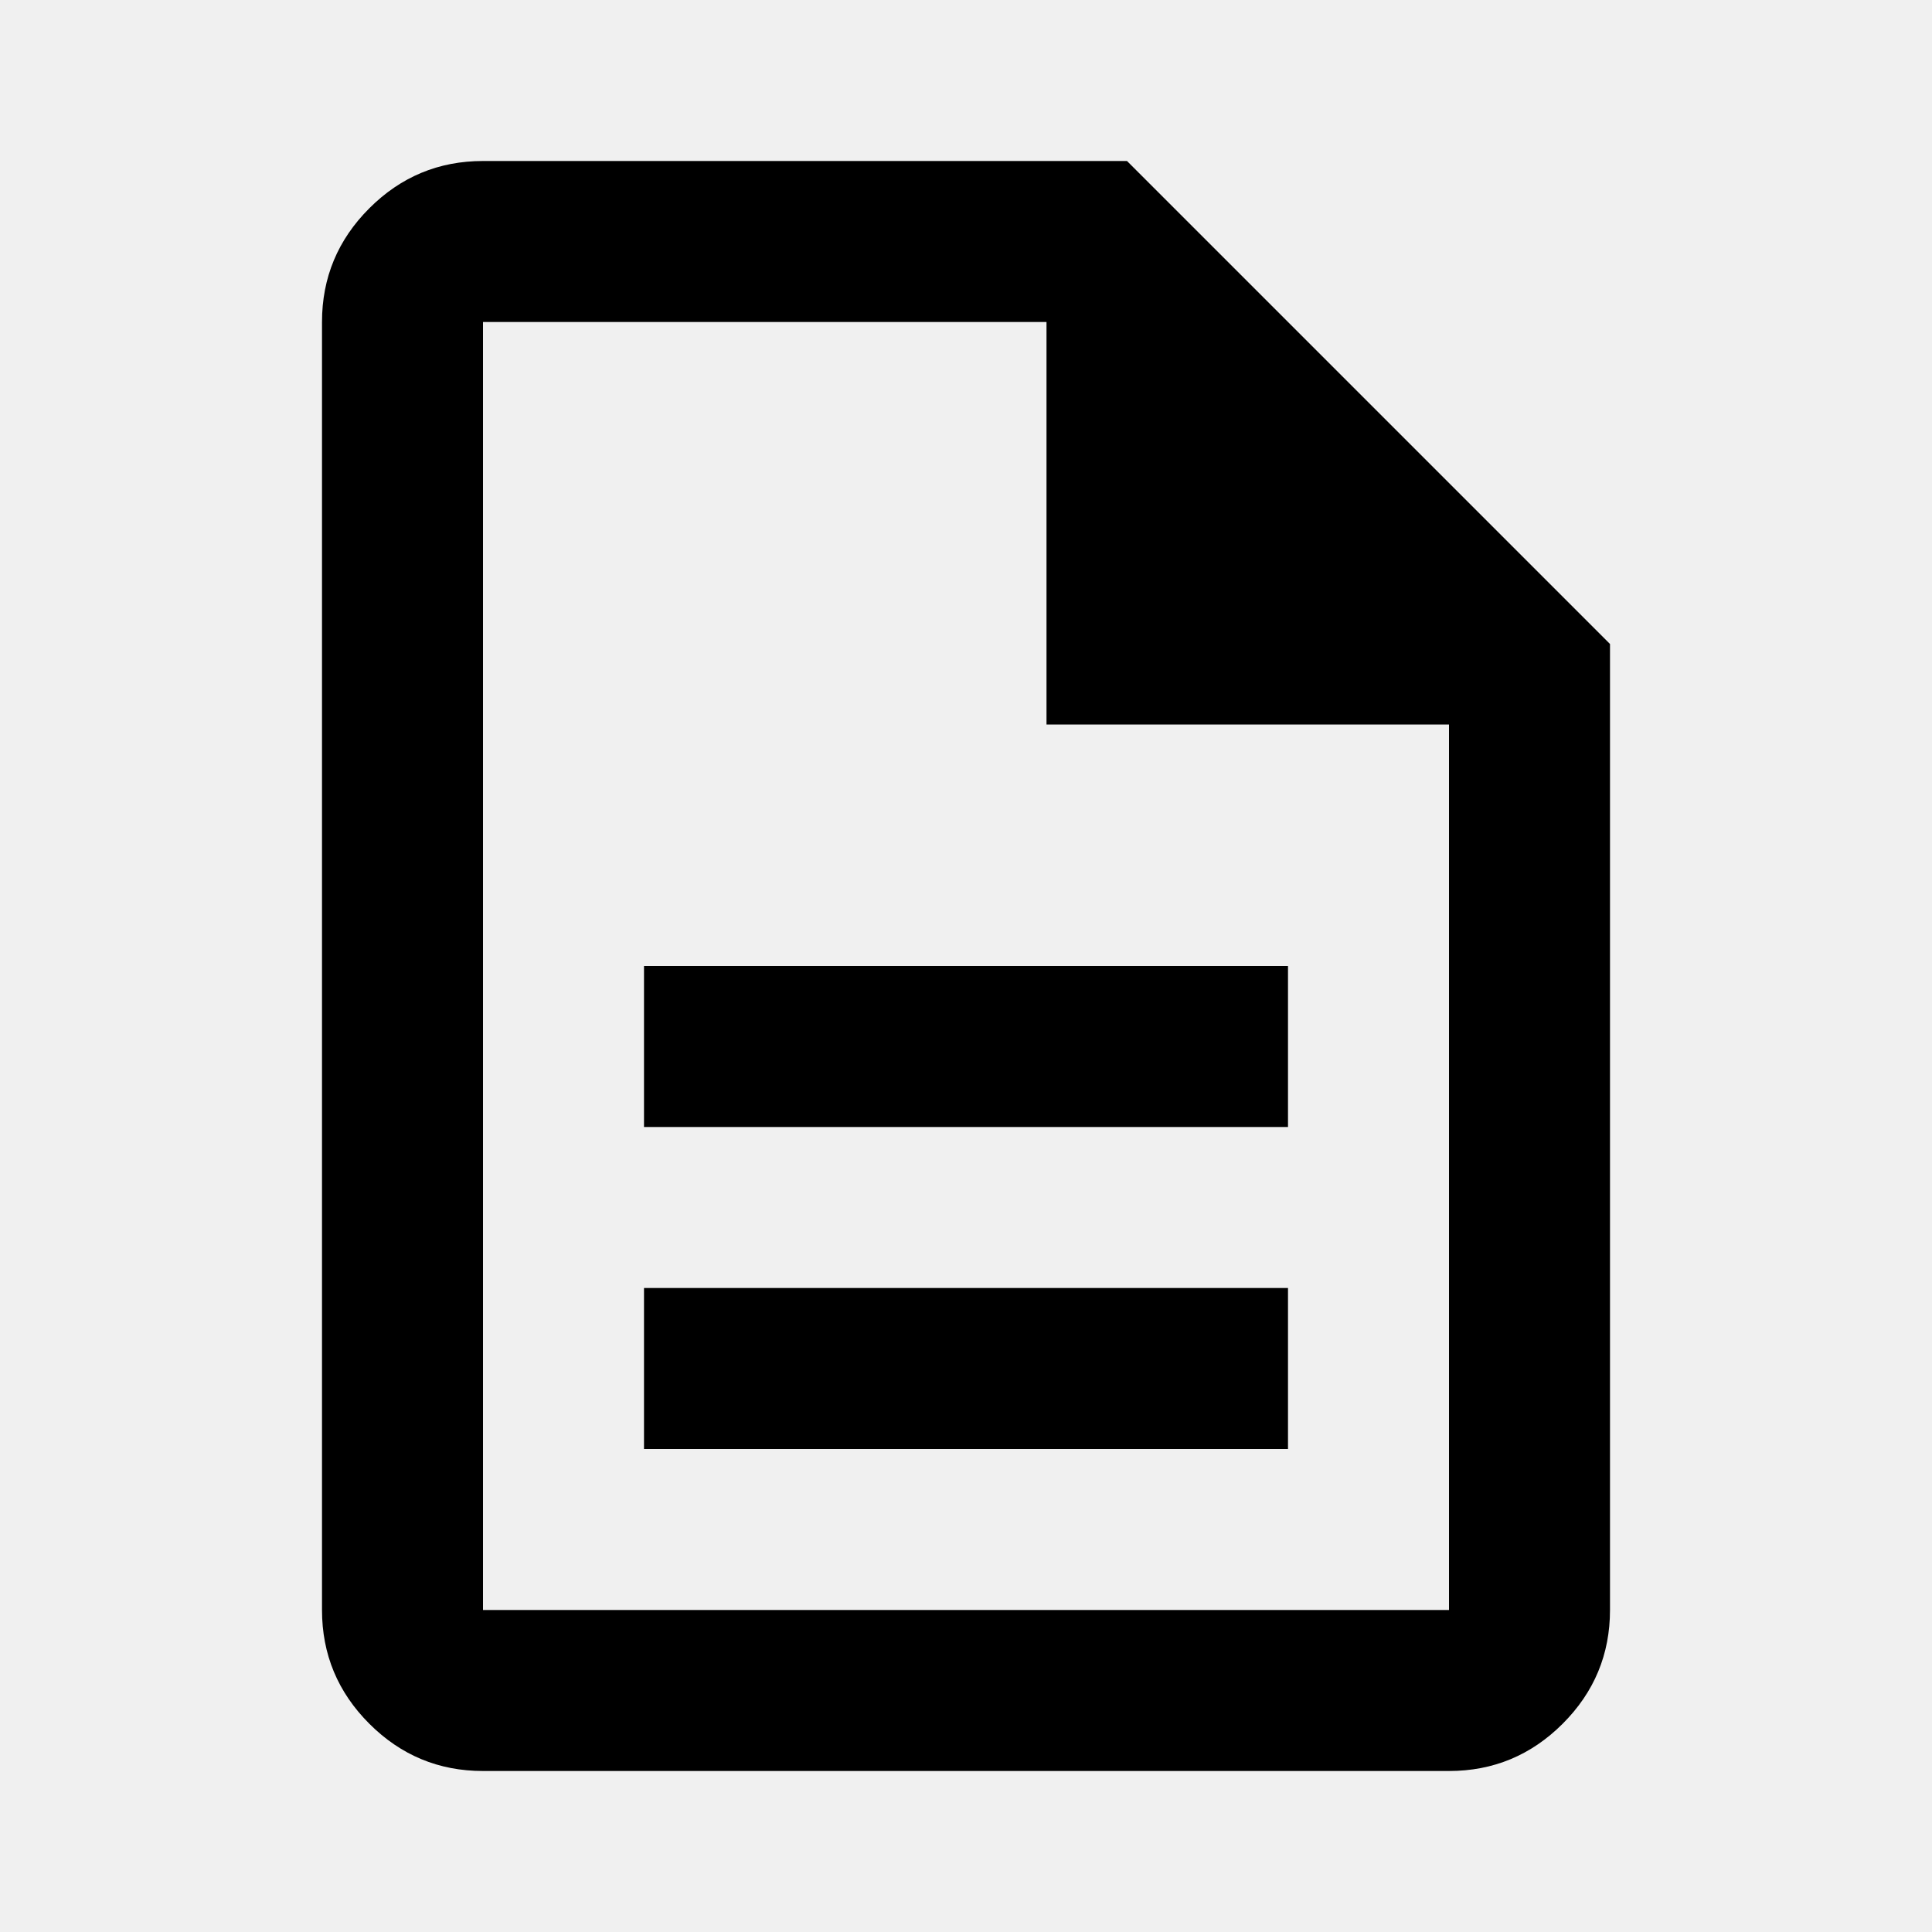
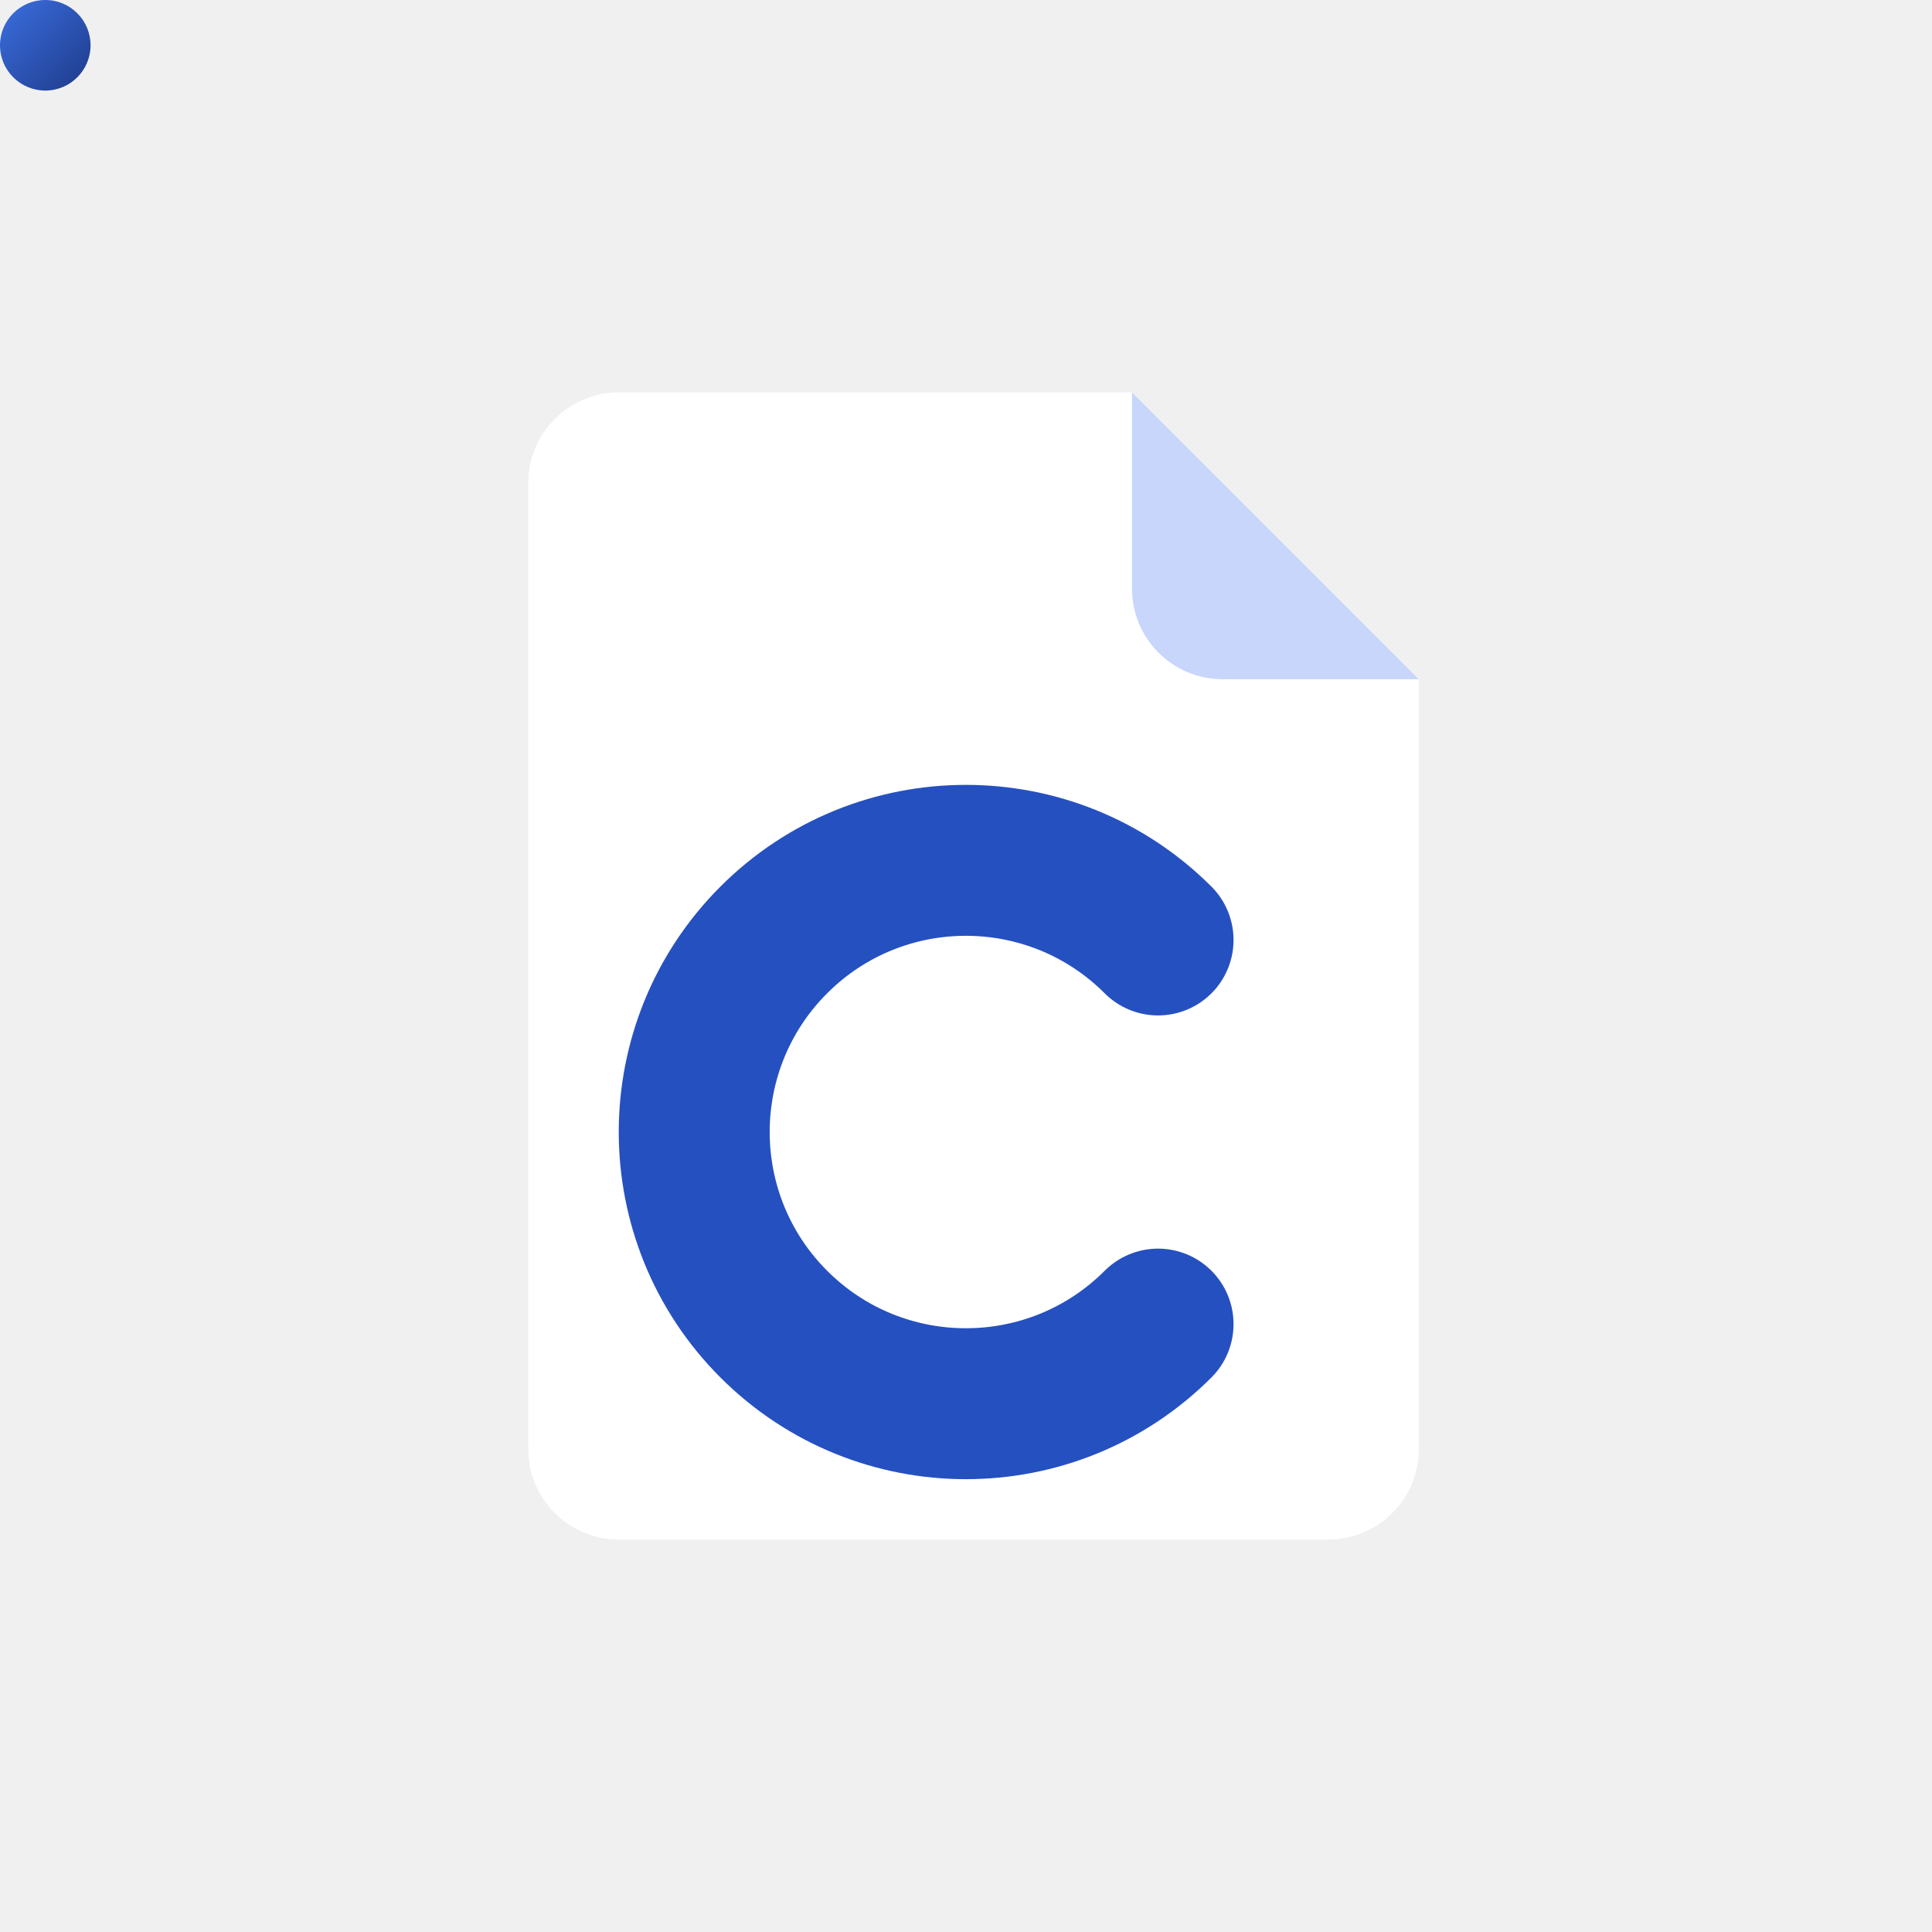
- <svg xmlns="http://www.w3.org/2000/svg" height="24px" viewBox="0 -960 960 960" width="24px" fill="#000000">
-   <path d="M320-240h320v-80H320v80Zm0-160h320v-80H320v80ZM240-80q-33 0-56.5-23.5T160-160v-640q0-33 23.5-56.5T240-880h320l240 240v480q0 33-23.5 56.5T720-80H240Zm280-520v-200H240v640h480v-440H520ZM240-800v200-200 640-640Z" />
+ <svg xmlns="http://www.w3.org/2000/svg" viewBox="0 0 512 512" width="24px" height="24px">
+   <defs>
+     <linearGradient id="li" x1="0" y1="0" x2="1" y2="1">
+       <stop offset="0" stop-color="#3B6FE0" />
+       <stop offset="1" stop-color="#1E3A8A" />
+     </linearGradient>
+   </defs>
+   <rect width="24px" height="24px" rx="112" fill="url(#li)" />
+   <path d="M164 104h136l76 76v204a24 24 0 0 1-24 24H164a24 24 0 0 1-24-24V128a24 24 0 0 1 24-24z" fill="#fff" />
+   <path d="M300 104v52a24 24 0 0 0 24 24h52z" fill="#C7D6FA" />
+   <path d="M306.9 249.1A72 72 0 1 0 306.9 350.9" fill="none" stroke="#2550C0" stroke-width="40" stroke-linecap="round" />
</svg>
